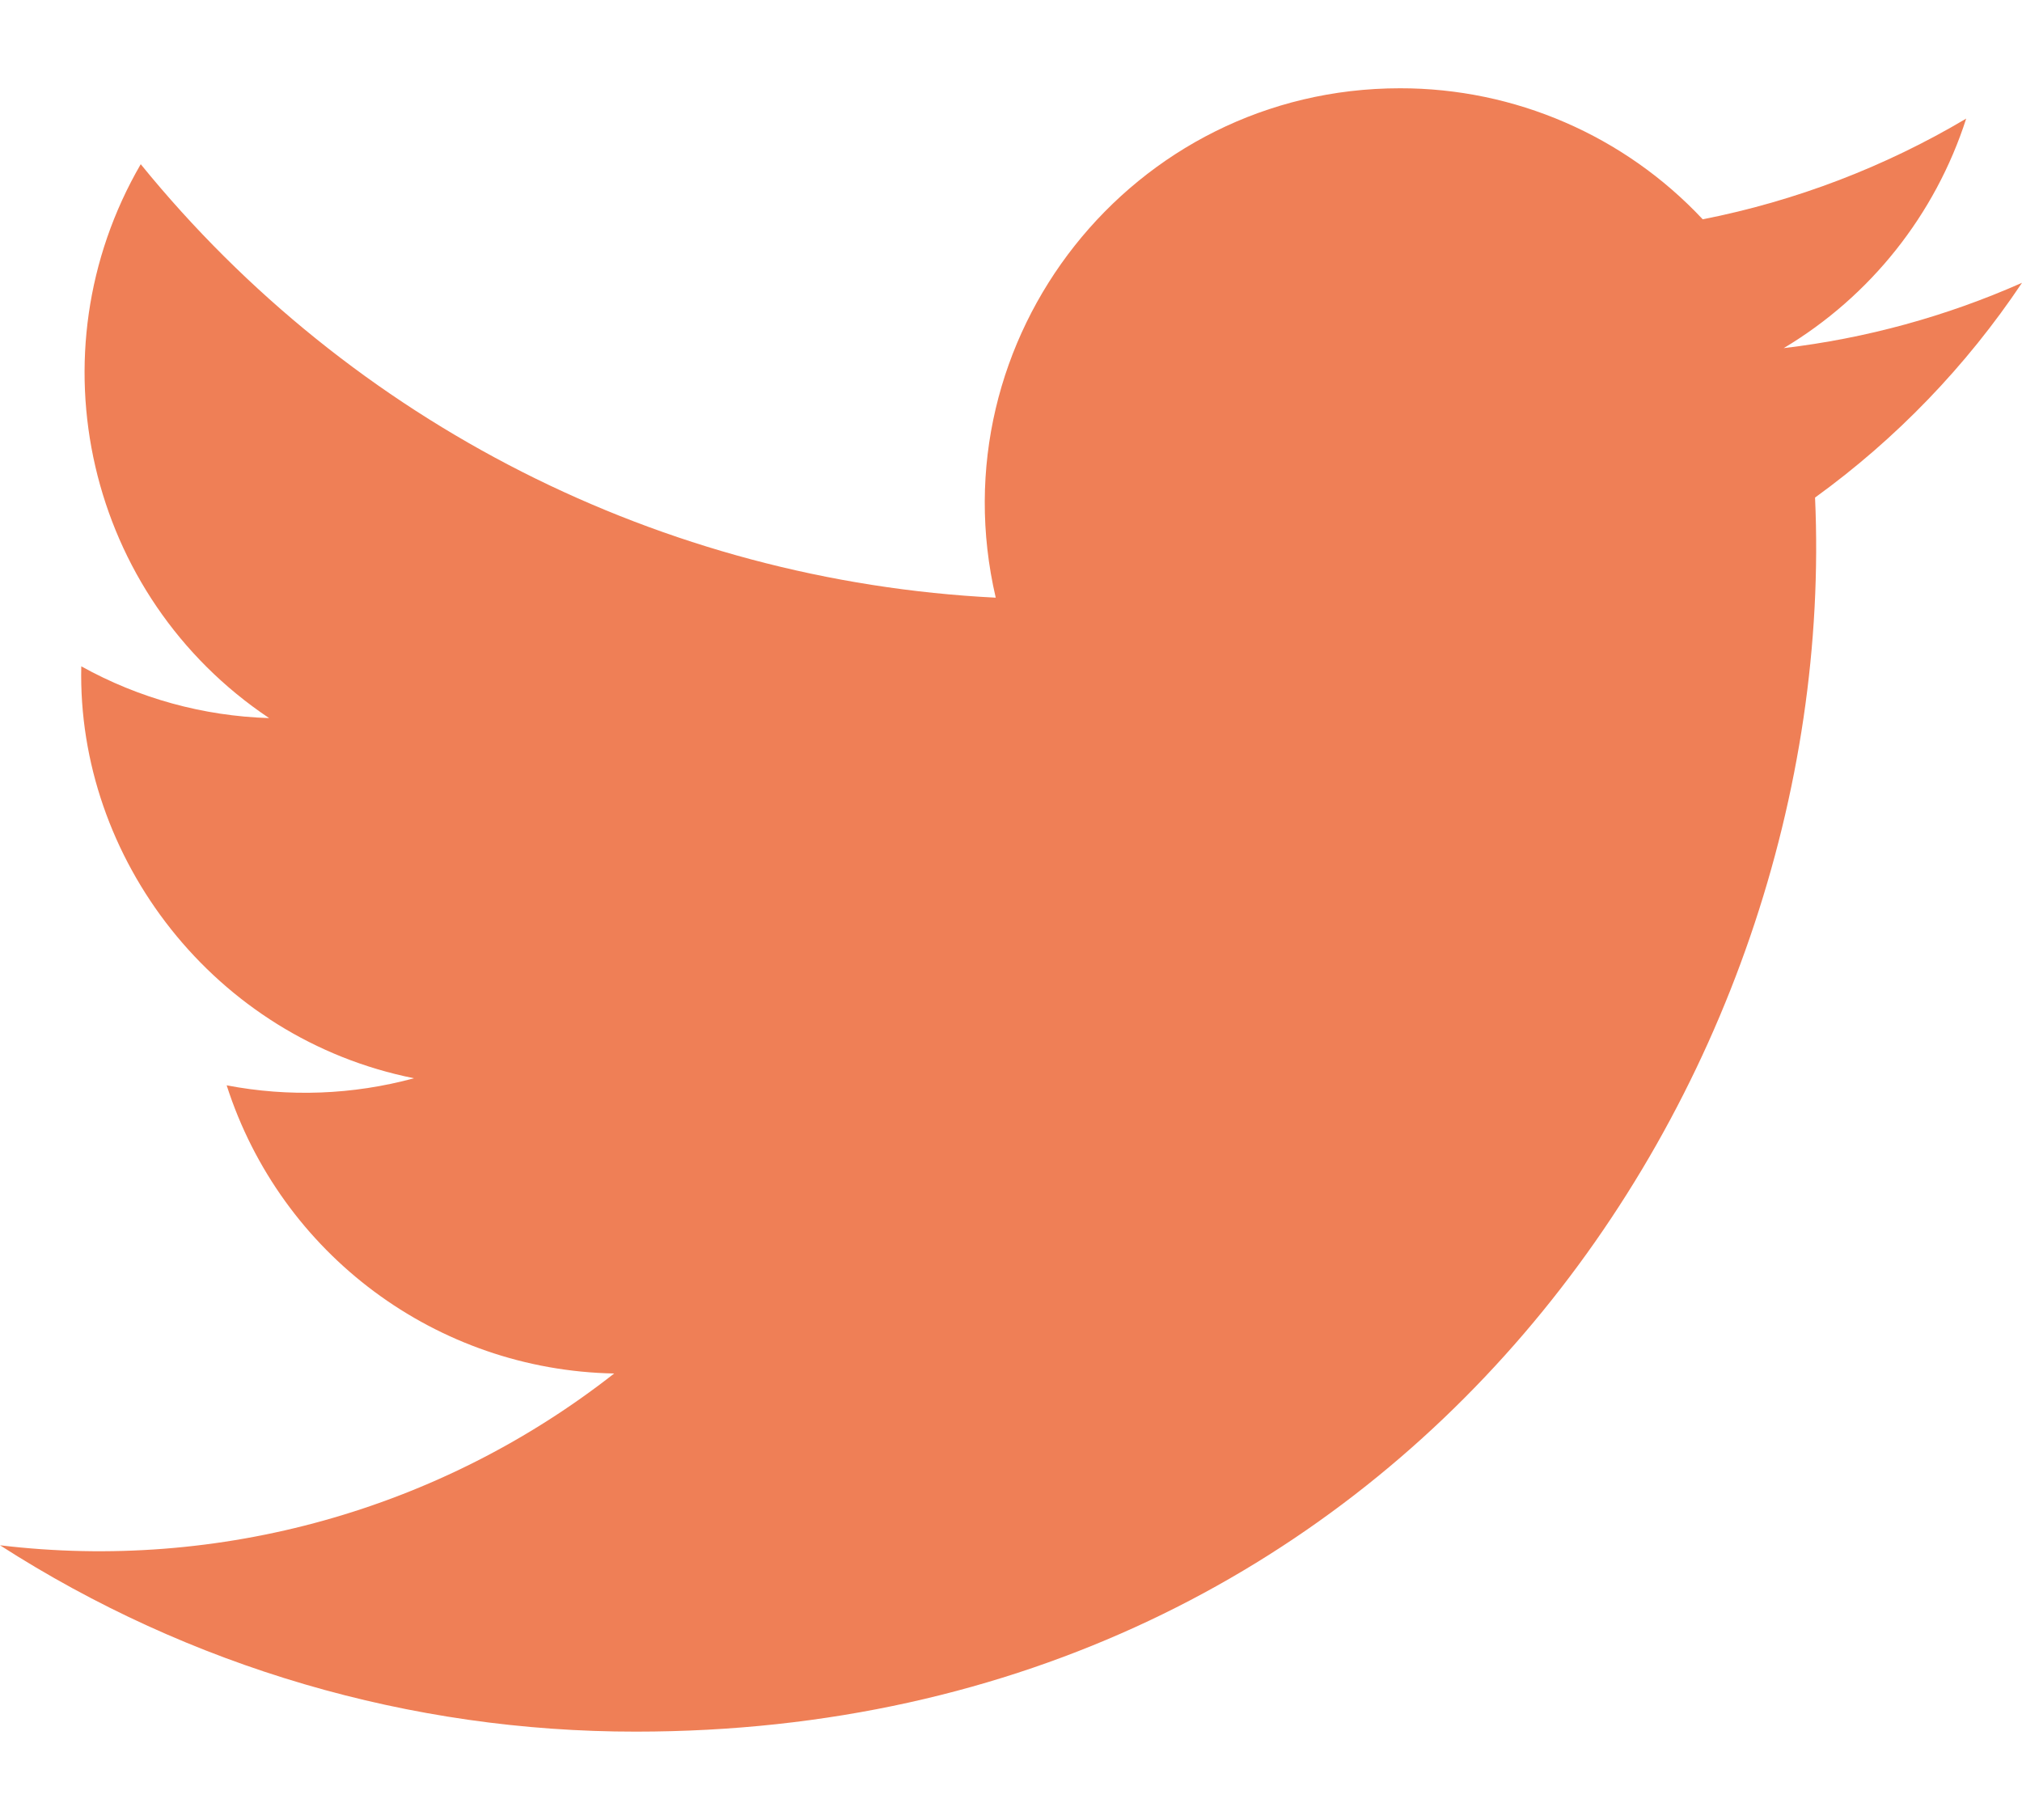
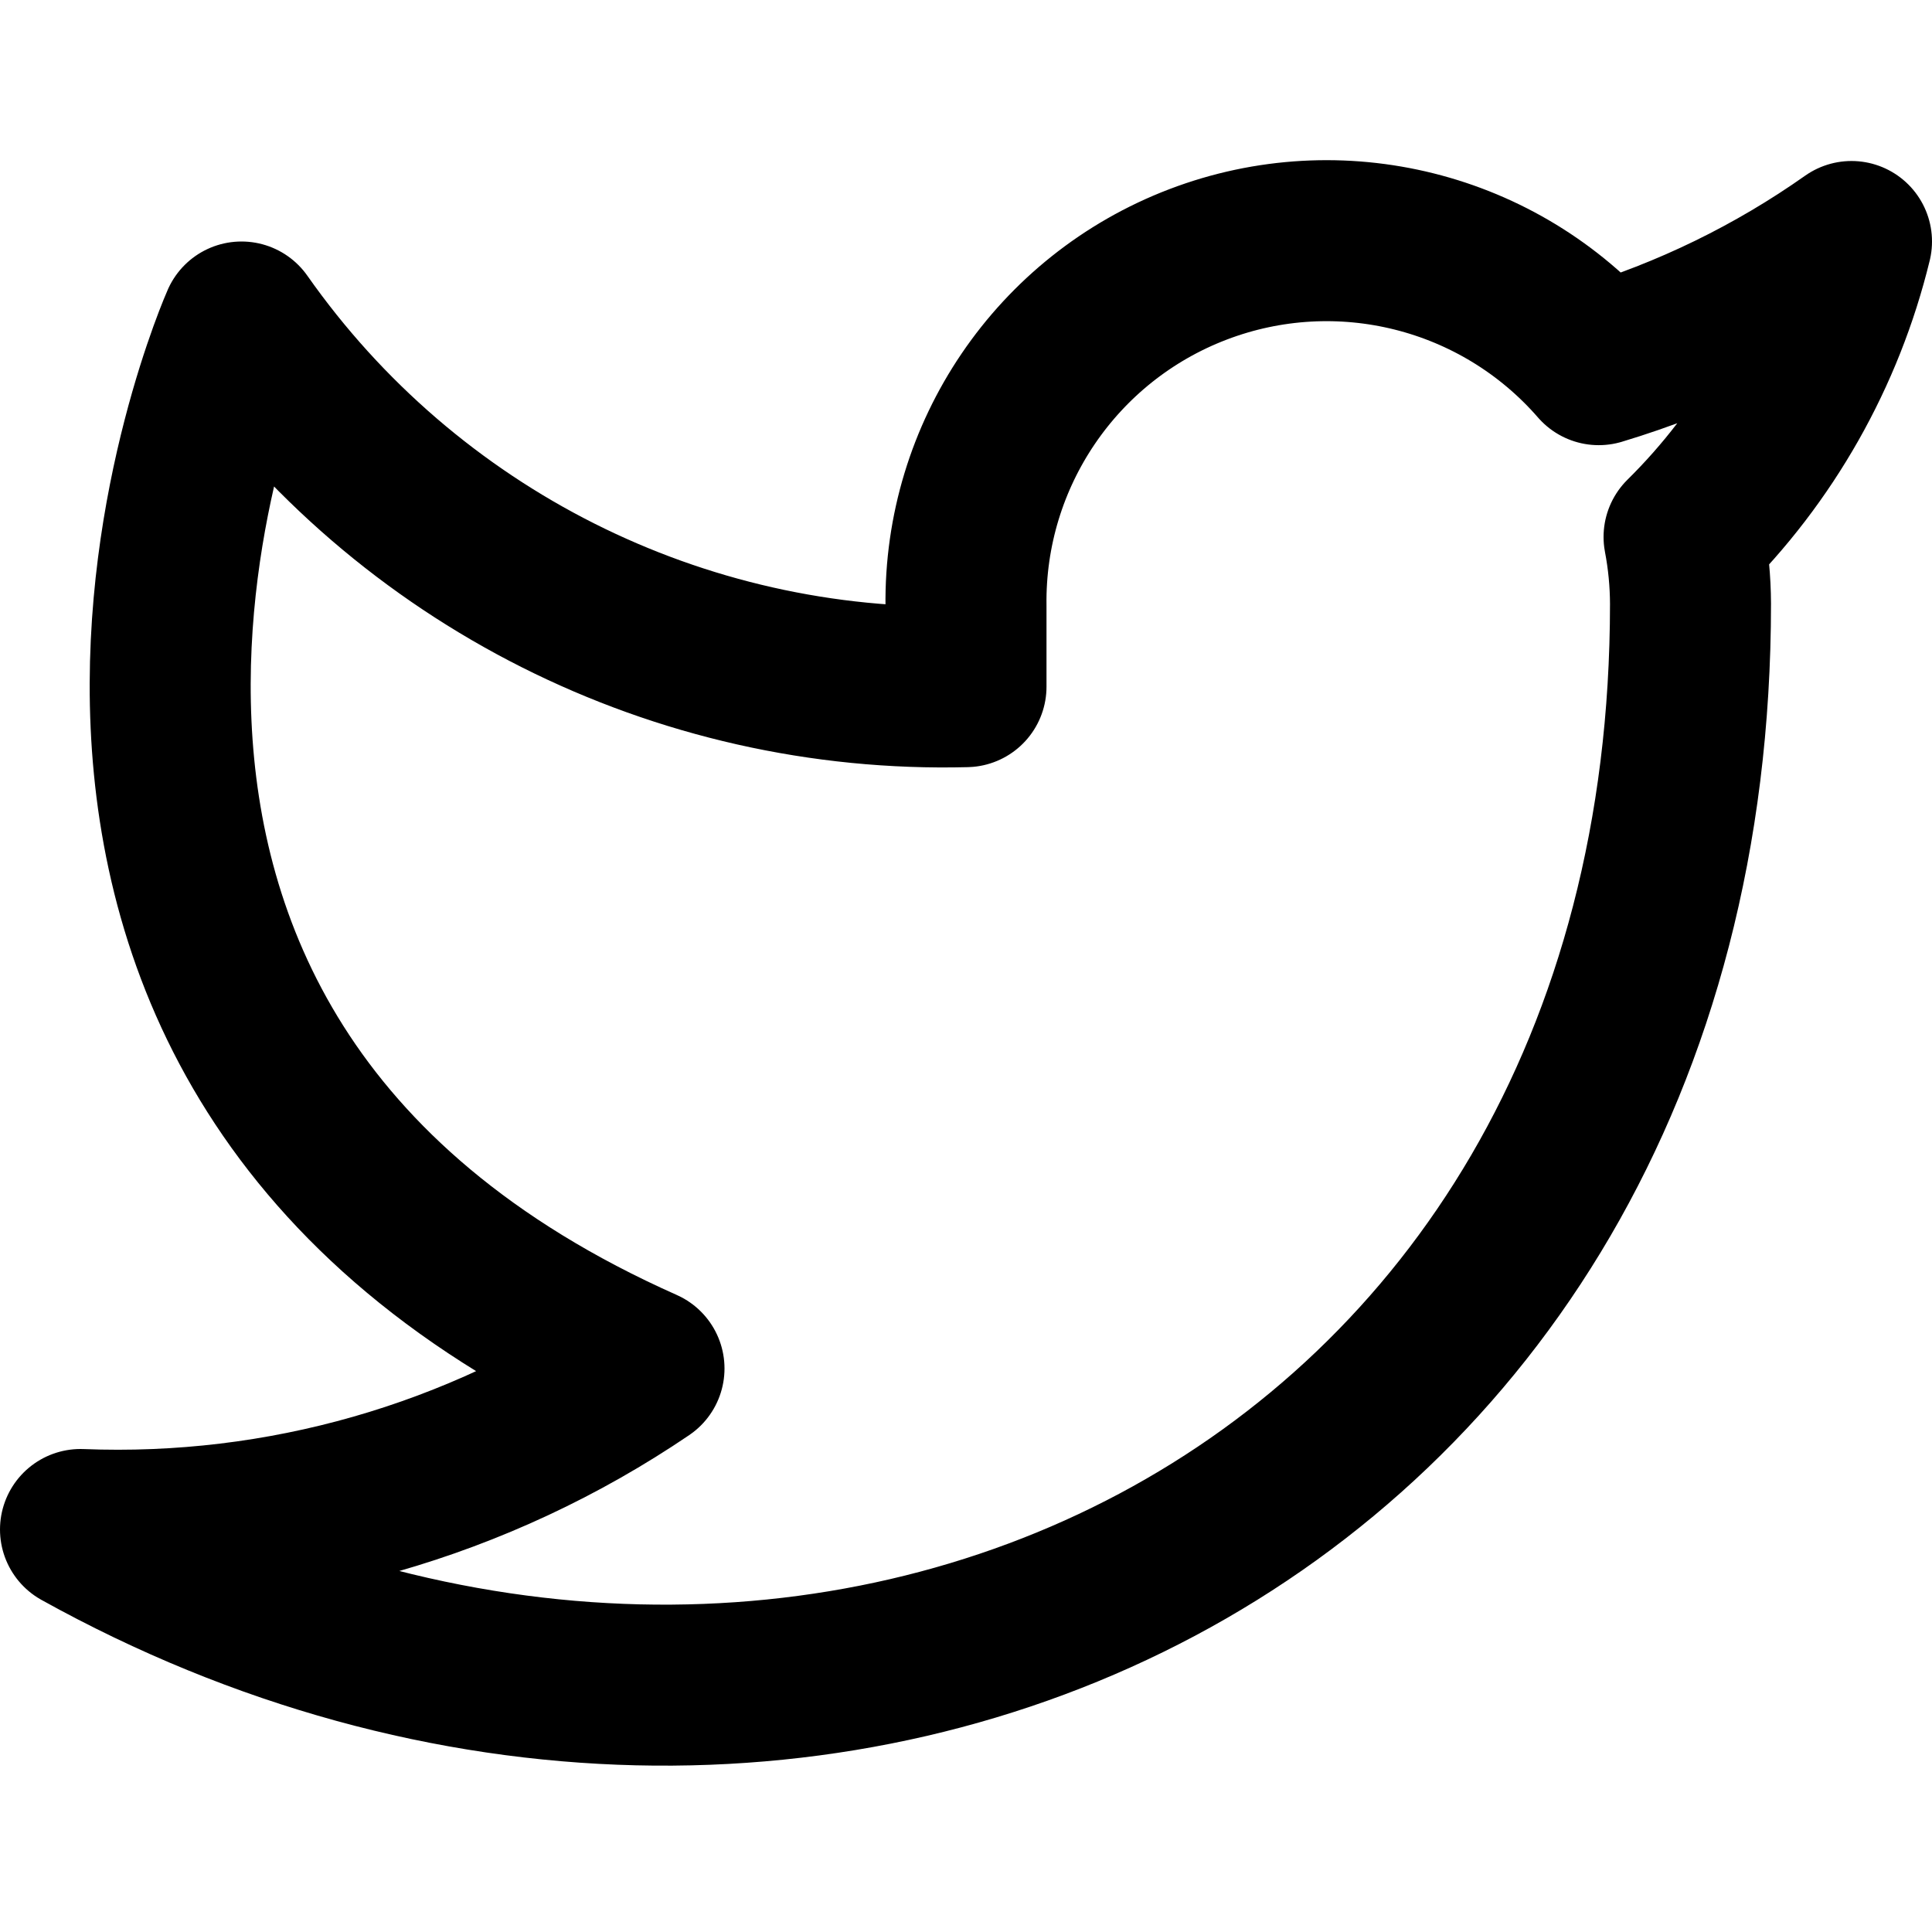
- <svg xmlns="http://www.w3.org/2000/svg" width="20" height="18" fill="none">
-   <path d="M20 2.797a8.192 8.192 0 01-2.357.646 4.11 4.11 0 001.805-2.27 8.22 8.22 0 01-2.606.996A4.096 4.096 0 0013.847.873c-2.65 0-4.596 2.472-3.998 5.038a11.648 11.648 0 01-8.457-4.287 4.109 4.109 0 001.27 5.478A4.086 4.086 0 01.804 6.59C.76 8.49 2.122 10.27 4.095 10.664a4.111 4.111 0 01-1.853.07 4.106 4.106 0 003.833 2.85A8.25 8.25 0 010 15.283a11.616 11.616 0 006.29 1.843c7.618 0 11.922-6.434 11.663-12.205A8.353 8.353 0 0020 2.797z" fill="#EF7F56" />
+ <svg xmlns="http://www.w3.org/2000/svg" fill="none" stroke="currentColor" stroke-linecap="round" stroke-linejoin="round" stroke-width="2" class="feather feather-twitter" viewBox="0 0 24 24">
+   <path d="M23 3a10.9 10.9 0 0 1-3.14 1.53 4.48 4.48 0 0 0-7.86 3v1A10.66 10.66 0 0 1 3 4s-4 9 5 13a11.64 11.64 0 0 1-7 2c9 5 20 0 20-11.5a4.5 4.5 0 0 0-.08-.83A7.72 7.72 0 0 0 23 3z" />
</svg>
